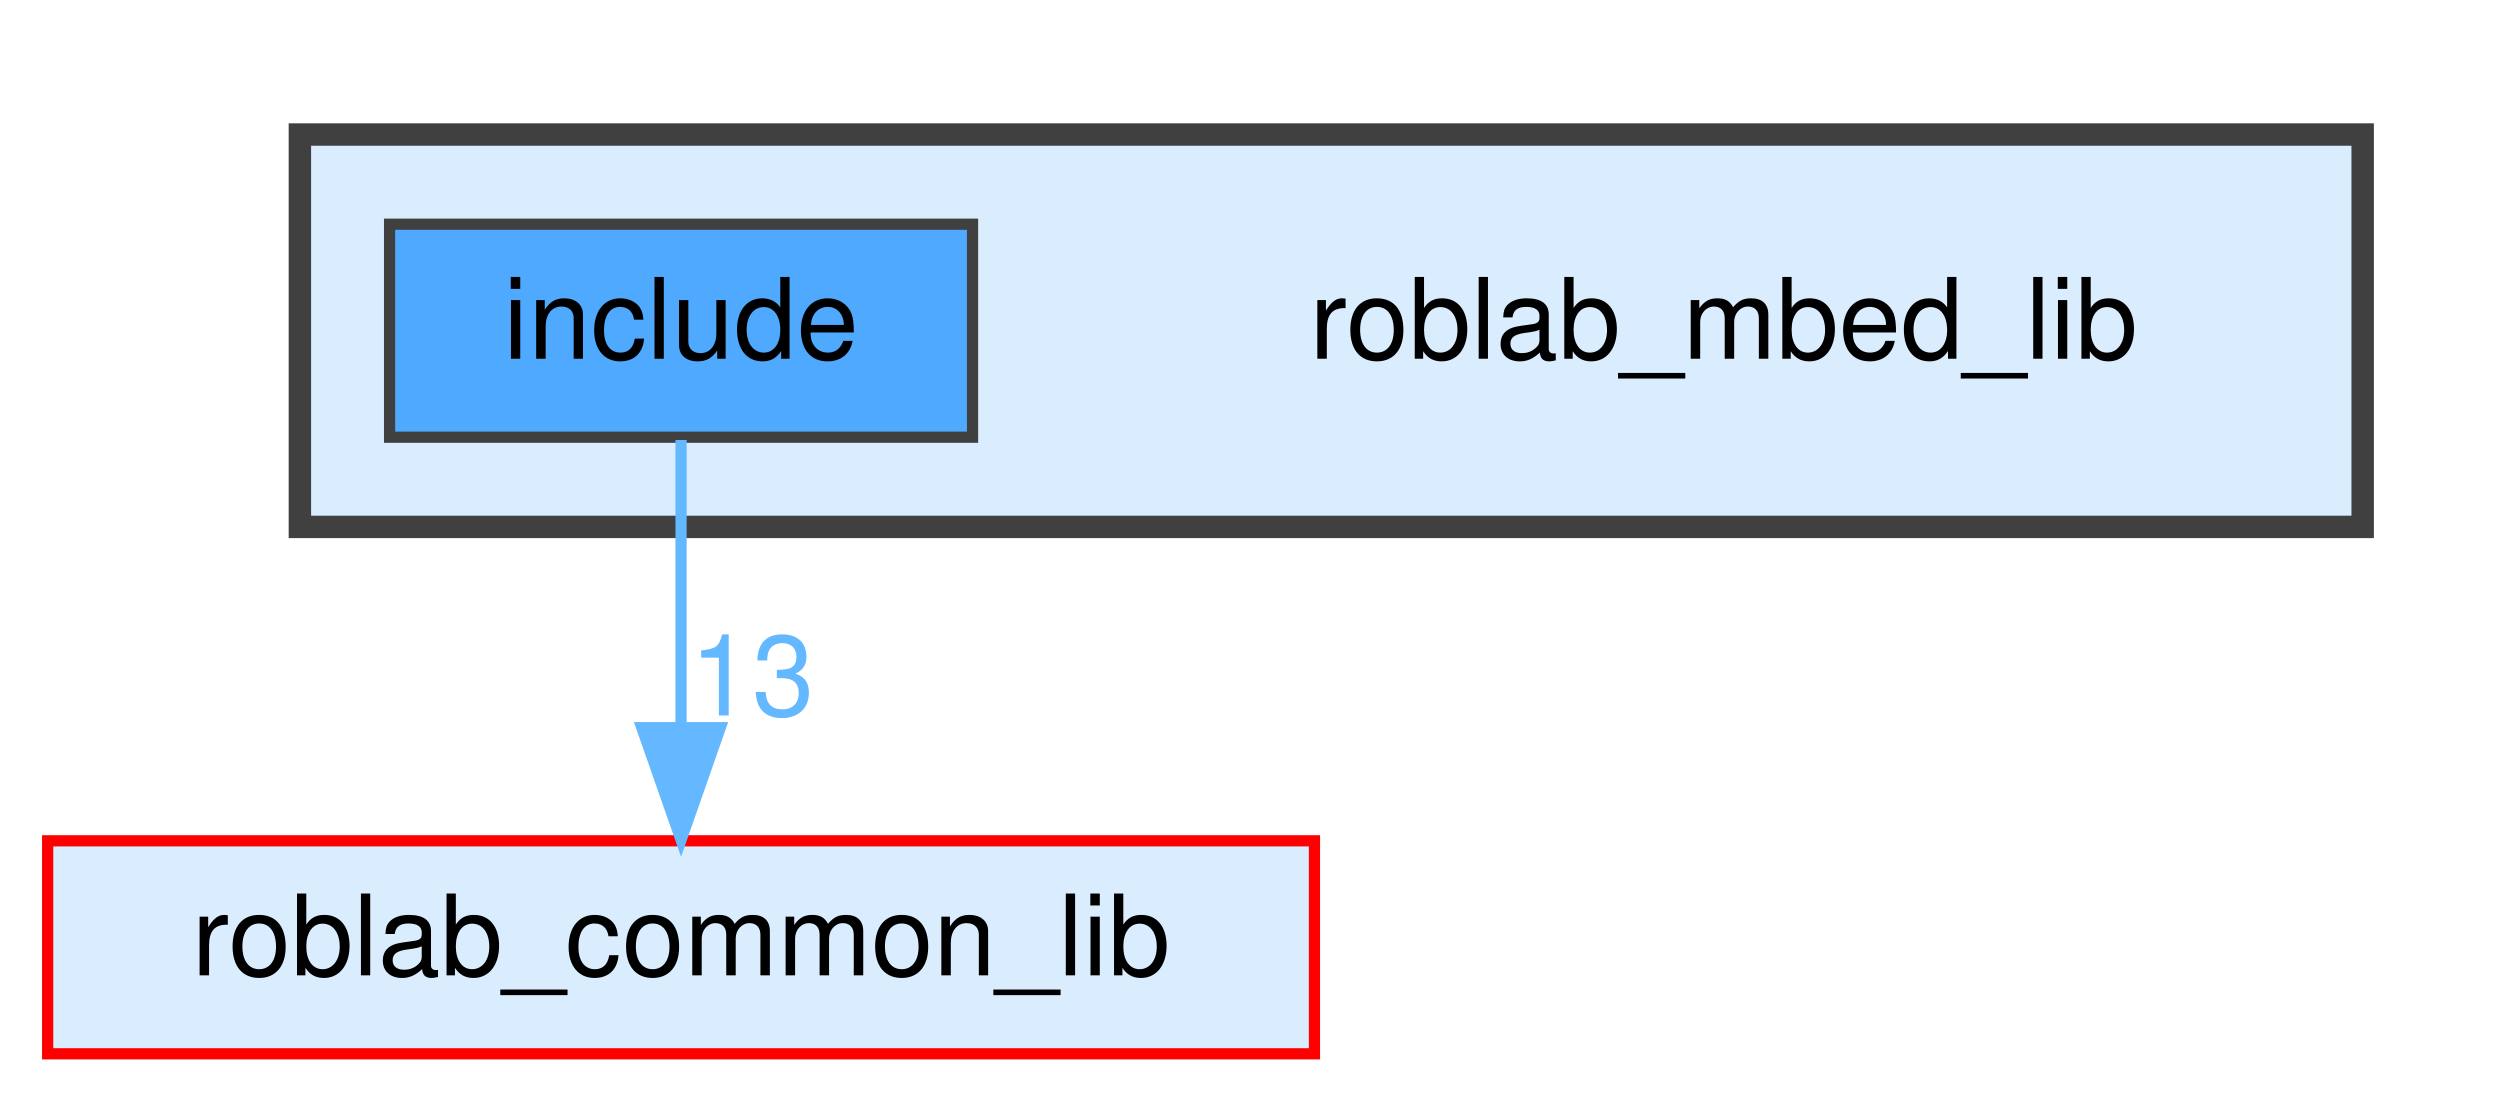
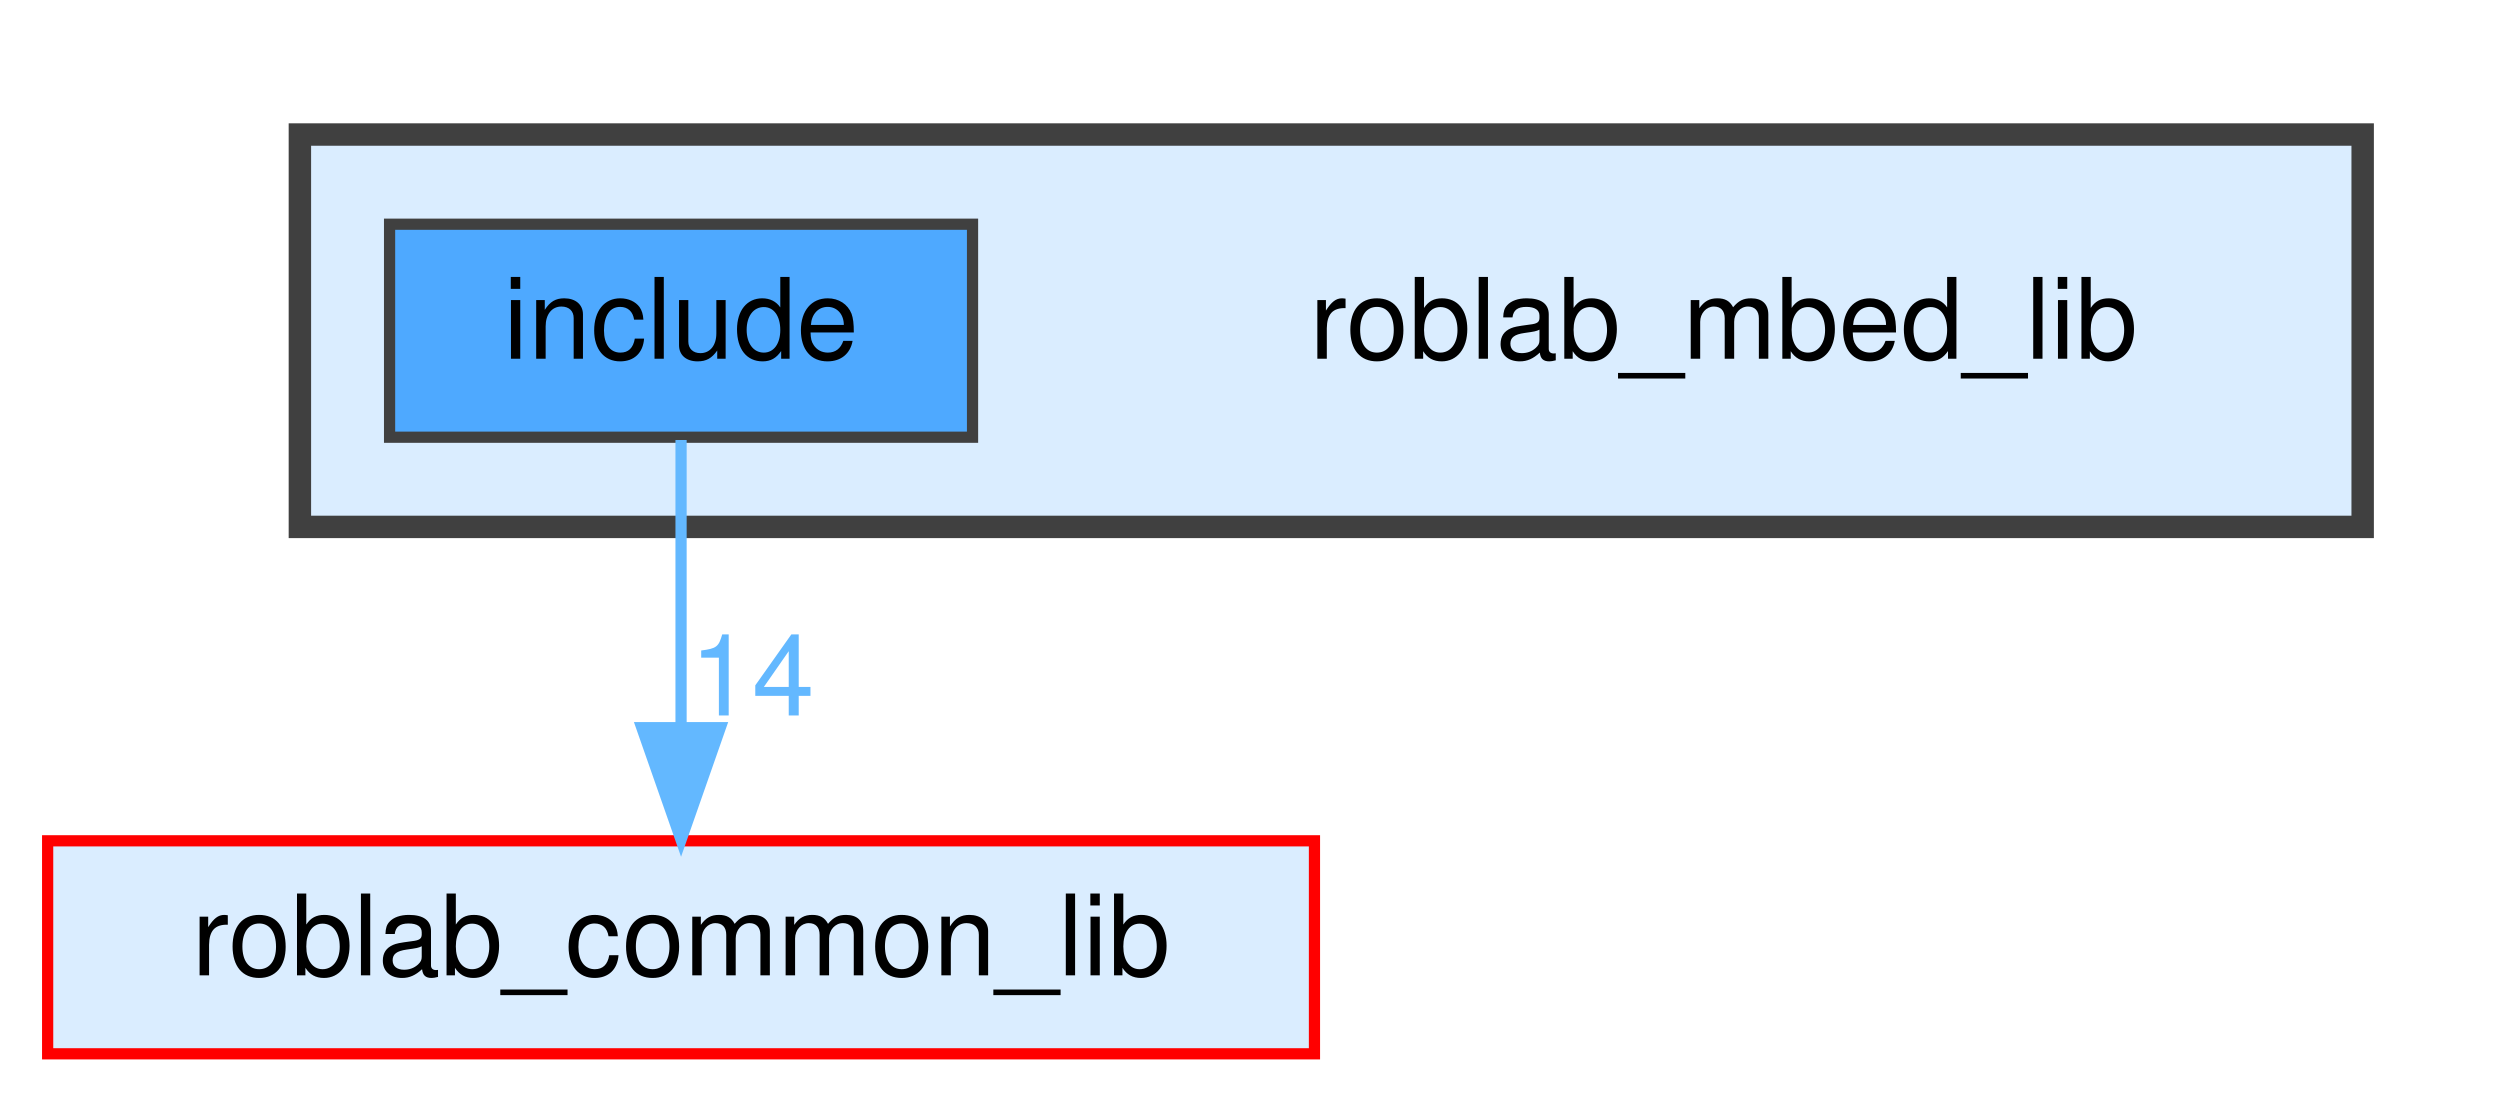
<svg xmlns="http://www.w3.org/2000/svg" xmlns:xlink="http://www.w3.org/1999/xlink" width="223pt" height="98pt" viewBox="0.00 0.00 222.50 98.00">
  <g id="graph0" class="graph" transform="scale(1 1) rotate(0) translate(4 94)">
    <g id="clust1" class="cluster">
      <g id="a_clust1">
        <a xlink:href="dir_c33f9a09b0104de6eebd3809920e616c.html" target="_top">
          <polygon fill="#daedff" stroke="#404040" stroke-width="2" points="22.5,-47 22.5,-82 206.5,-82 206.5,-47 22.5,-47" />
        </a>
      </g>
    </g>
    <g id="node1" class="node">
      <text text-anchor="middle" x="149.5" y="-62" font-family="Helvetica,sans-Serif" font-size="10.00">roblab_mbed_lib</text>
    </g>
    <g id="node2" class="node">
      <g id="a_node2">
        <a xlink:href="dir_858b1795adc2910eb251408166003f7f.html" target="_top" xlink:title="include">
          <polygon fill="#4ea9ff" stroke="#404040" points="82.5,-74 30.5,-74 30.5,-55 82.5,-55 82.5,-74" />
          <text text-anchor="middle" x="56.5" y="-62" font-family="Helvetica,sans-Serif" font-size="10.00">include</text>
        </a>
      </g>
    </g>
    <g id="node3" class="node">
      <g id="a_node3">
        <a xlink:href="dir_efc7c08bb78c728619d6f844434d9ba6.html" target="_top" xlink:title="roblab_common_lib">
          <polygon fill="#daedff" stroke="red" points="113,-19 0,-19 0,0 113,0 113,-19" />
          <text text-anchor="middle" x="56.5" y="-7" font-family="Helvetica,sans-Serif" font-size="10.00">roblab_common_lib</text>
        </a>
      </g>
    </g>
    <g id="edge1" class="edge">
      <path fill="none" stroke="#63b8ff" d="M56.5,-54.75C56.5,-47.8 56.5,-37.85 56.5,-29.13" />
      <polygon fill="#63b8ff" stroke="#63b8ff" points="60,-29.09 56.5,-19.09 53,-29.09 60,-29.09" />
      <g id="a_edge1-headlabel">
-         <a xlink:href="dir_000006_000009.html" target="_top" xlink:title="13">
-           <text text-anchor="middle" x="62.84" y="-30.18" font-family="Helvetica,sans-Serif" font-size="10.00" fill="#63b8ff">13</text>
+         <a xlink:href="dir_000006_000009.html" target="_top" xlink:title="14">
+           <text text-anchor="middle" x="62.84" y="-30.18" font-family="Helvetica,sans-Serif" font-size="10.00" fill="#63b8ff">14</text>
        </a>
      </g>
    </g>
  </g>
</svg>
